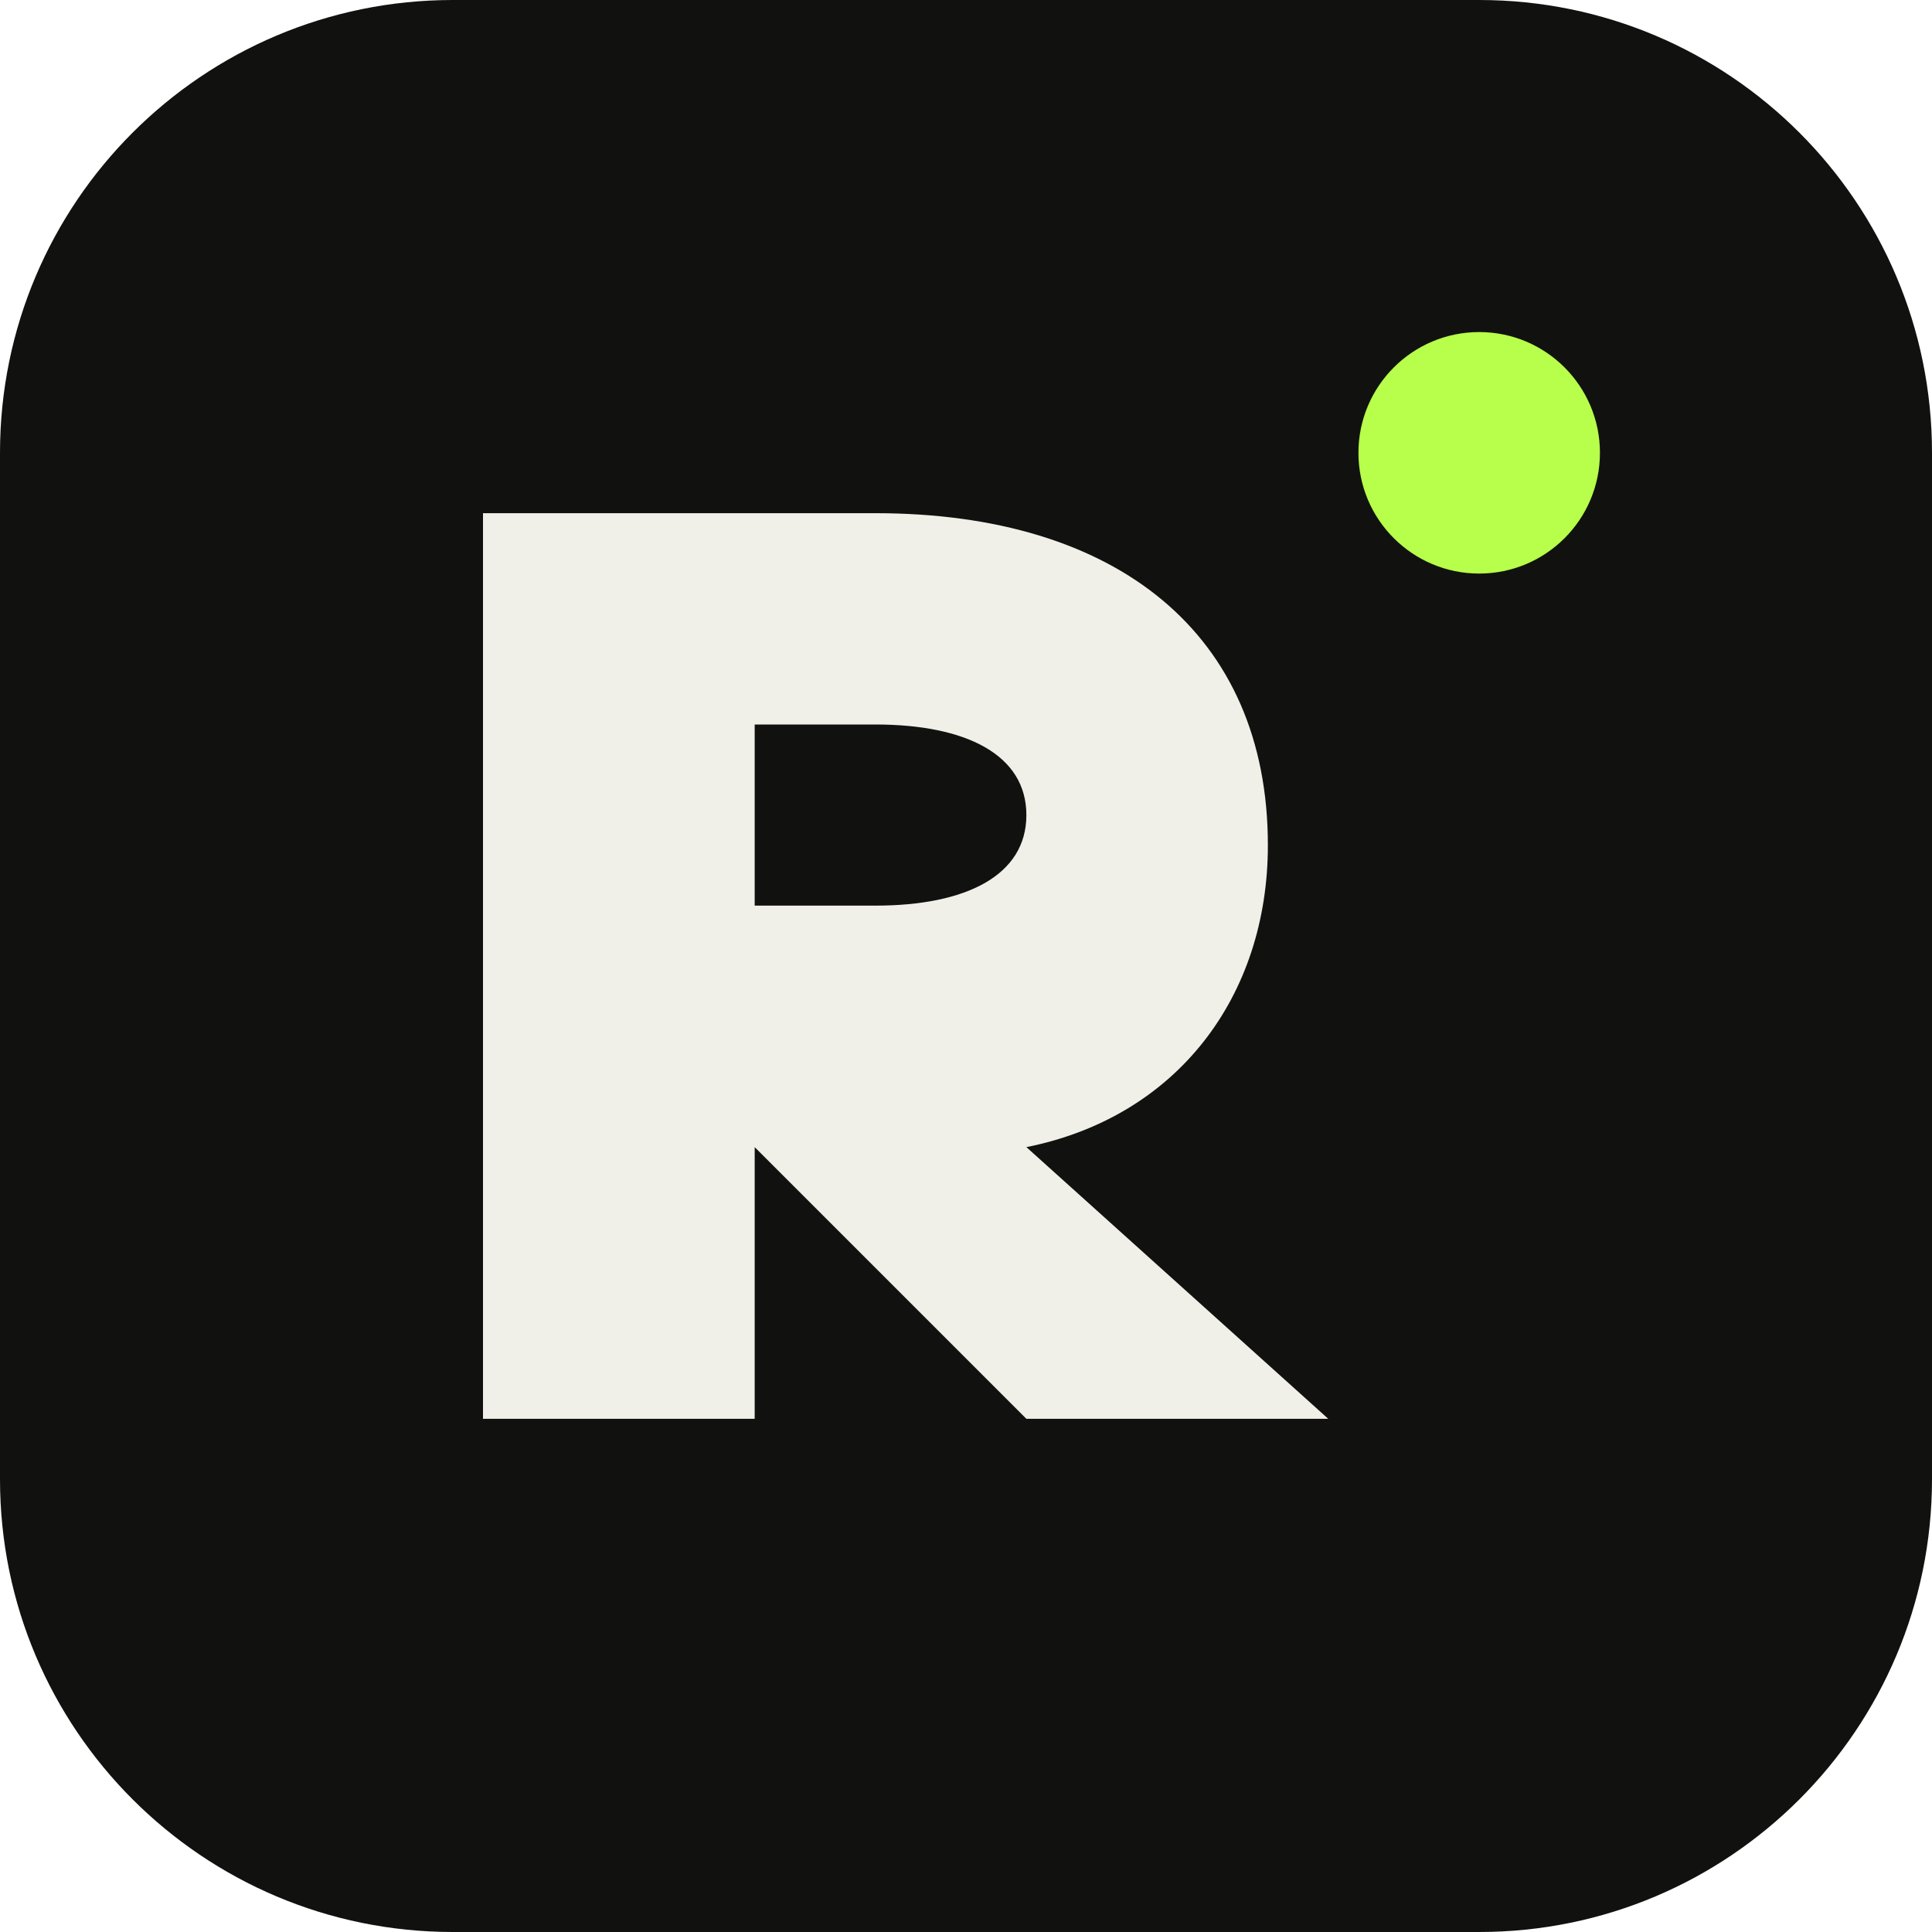
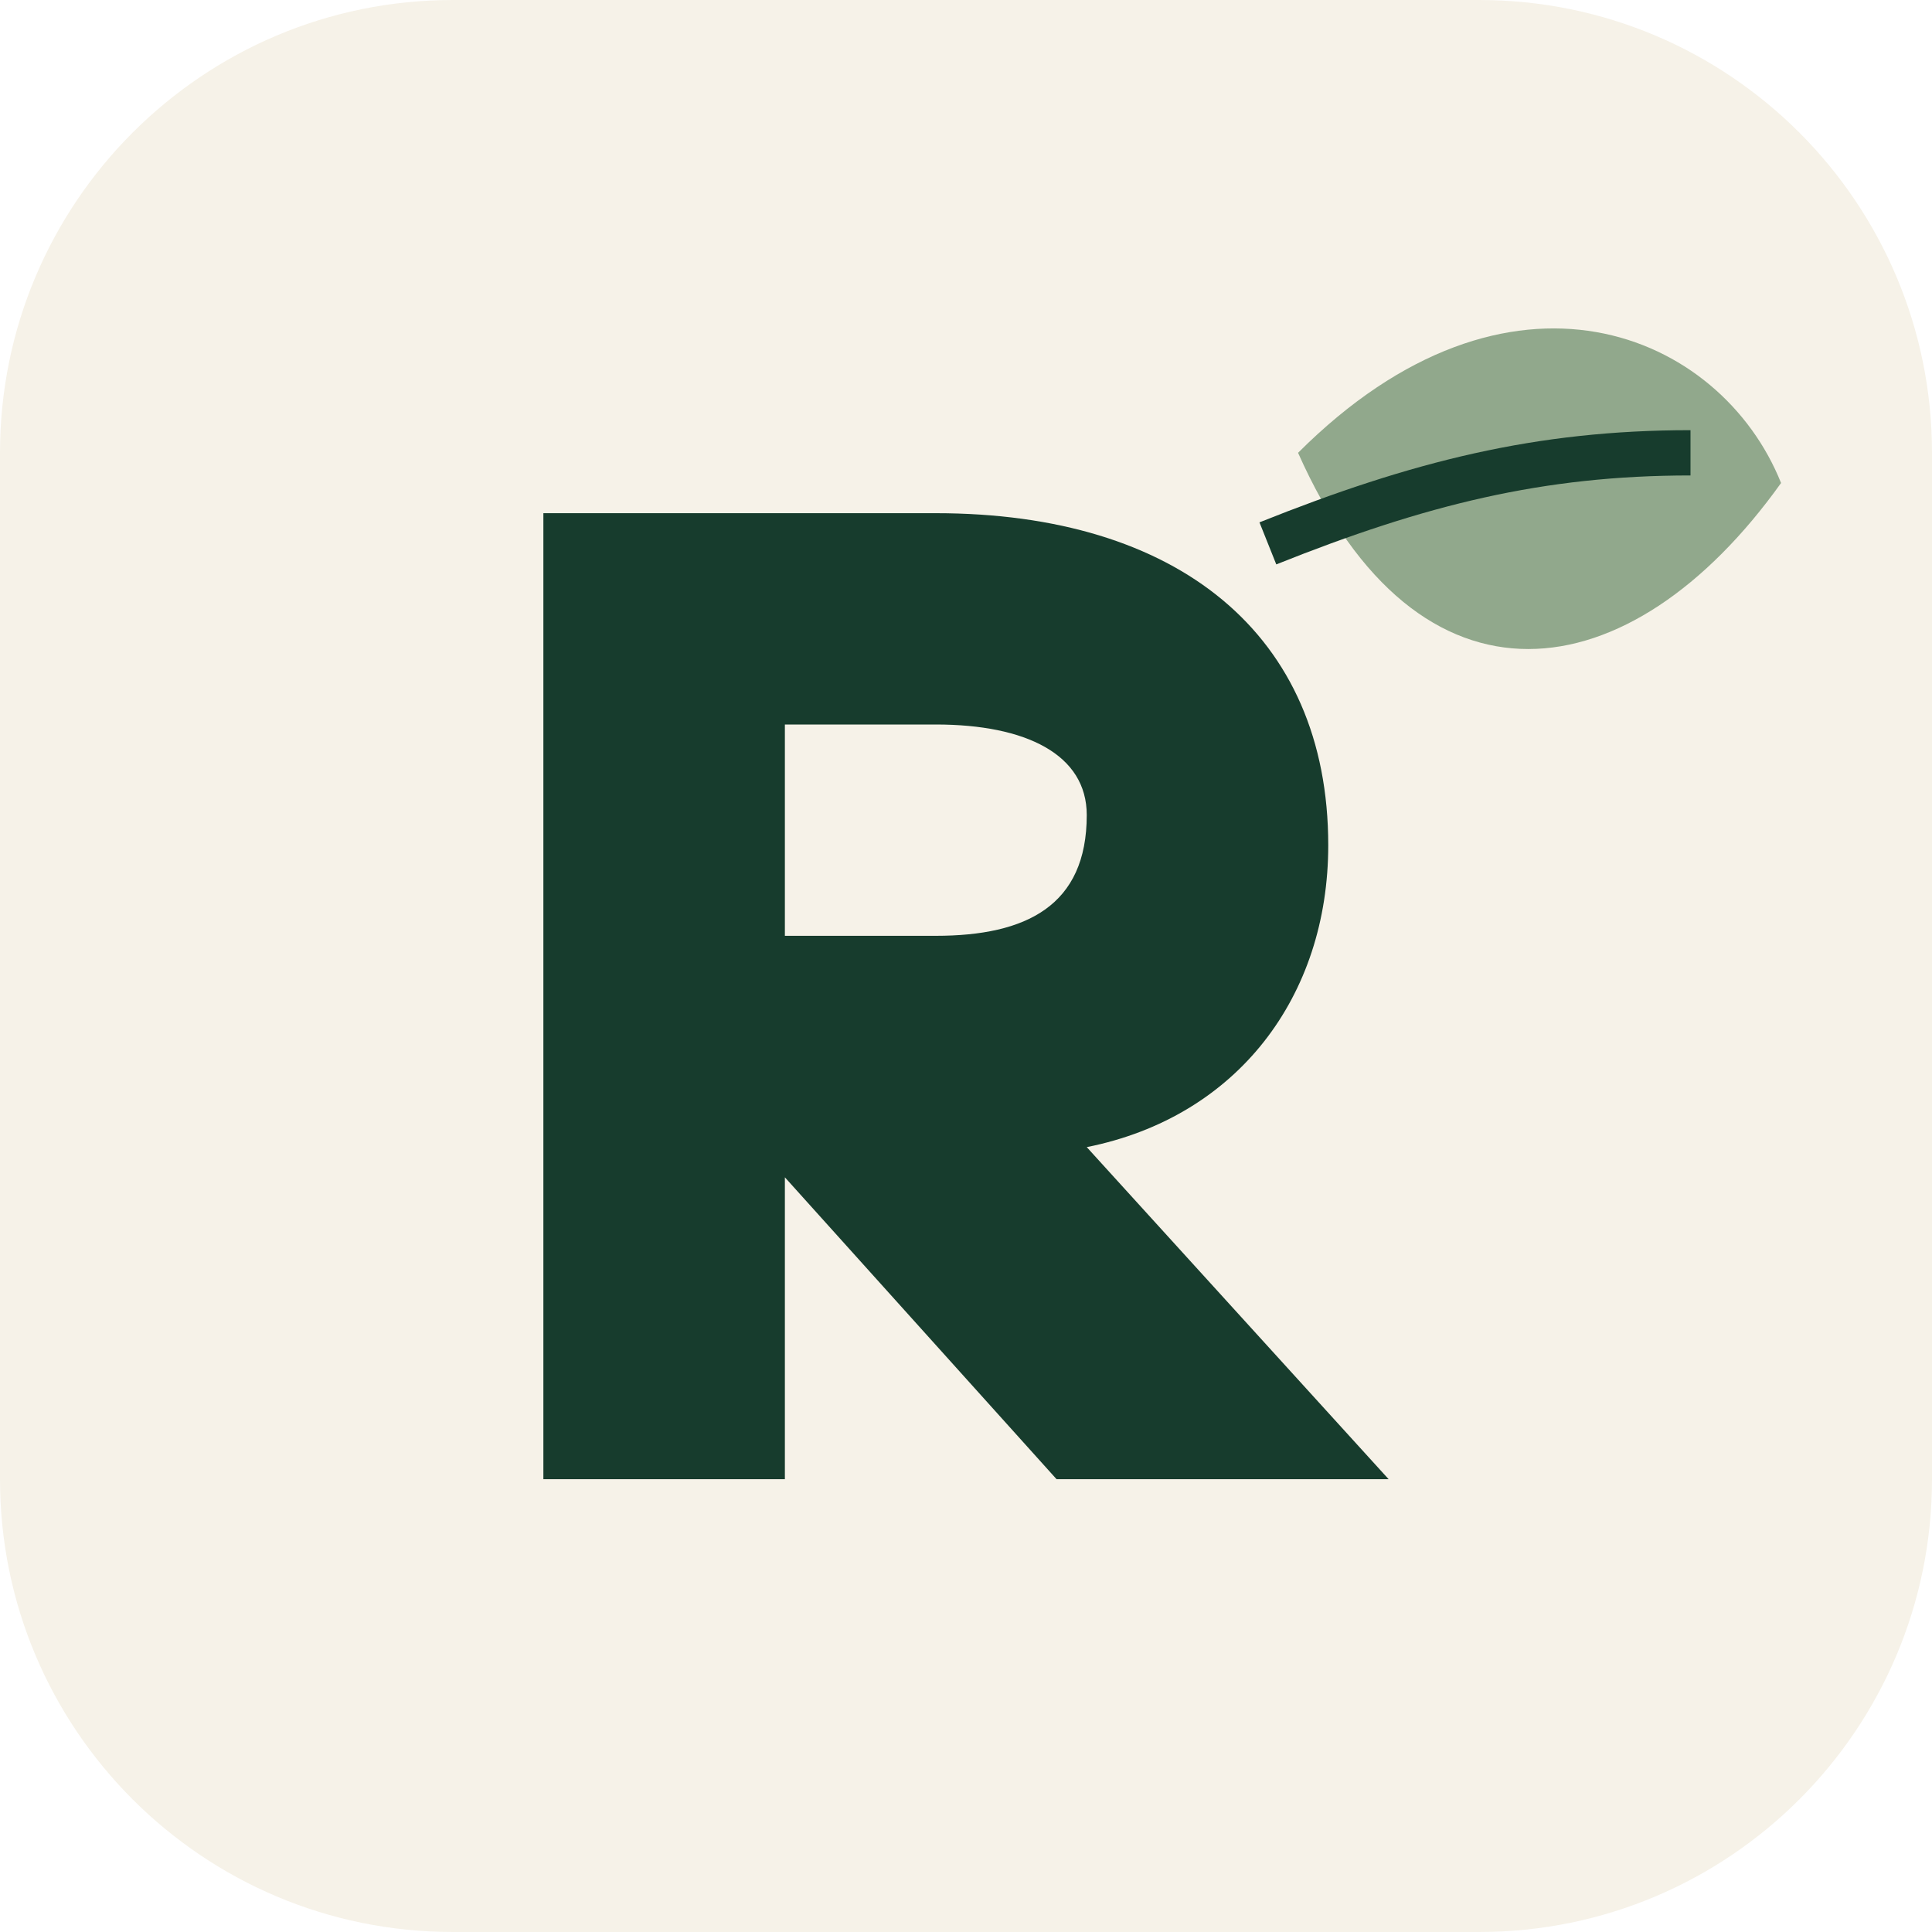
<svg xmlns="http://www.w3.org/2000/svg" viewBox="0 0 64 64">
-   <rect width="64" height="64" rx="15" fill="#11120f" />
-   <circle cx="49" cy="15" r="4" fill="#b7ff4a" />
-   <path d="M16 47V17h13c8 0 13 4 13 11 0 5-3 9-8 10l10 9H34l-9-9v9H16zm9-17h4c3 0 5-1 5-3s-2-3-5-3h-4v6z" fill="#f0f0e9" />
+   <rect width="64" height="64" rx="15" fill="#F6F2E8" />
+   <path d="M18 49V17h13c8 0 13 4 13 11 0 5-3 9-8 10l10 11H35l-9-10v10H18zm8-18h5c3 0 5-1 5-4 0-2-2-3-5-3h-5v7z" fill="#173C2D" />
+   <path d="M43 15c7-7 14-4 16 1-5 7-12 8-16-1Z" fill="#91A88C" />
+   <path d="M42 18c5-2 9-3 14-3" fill="none" stroke="#173C2D" stroke-width="1.5" />
</svg>
